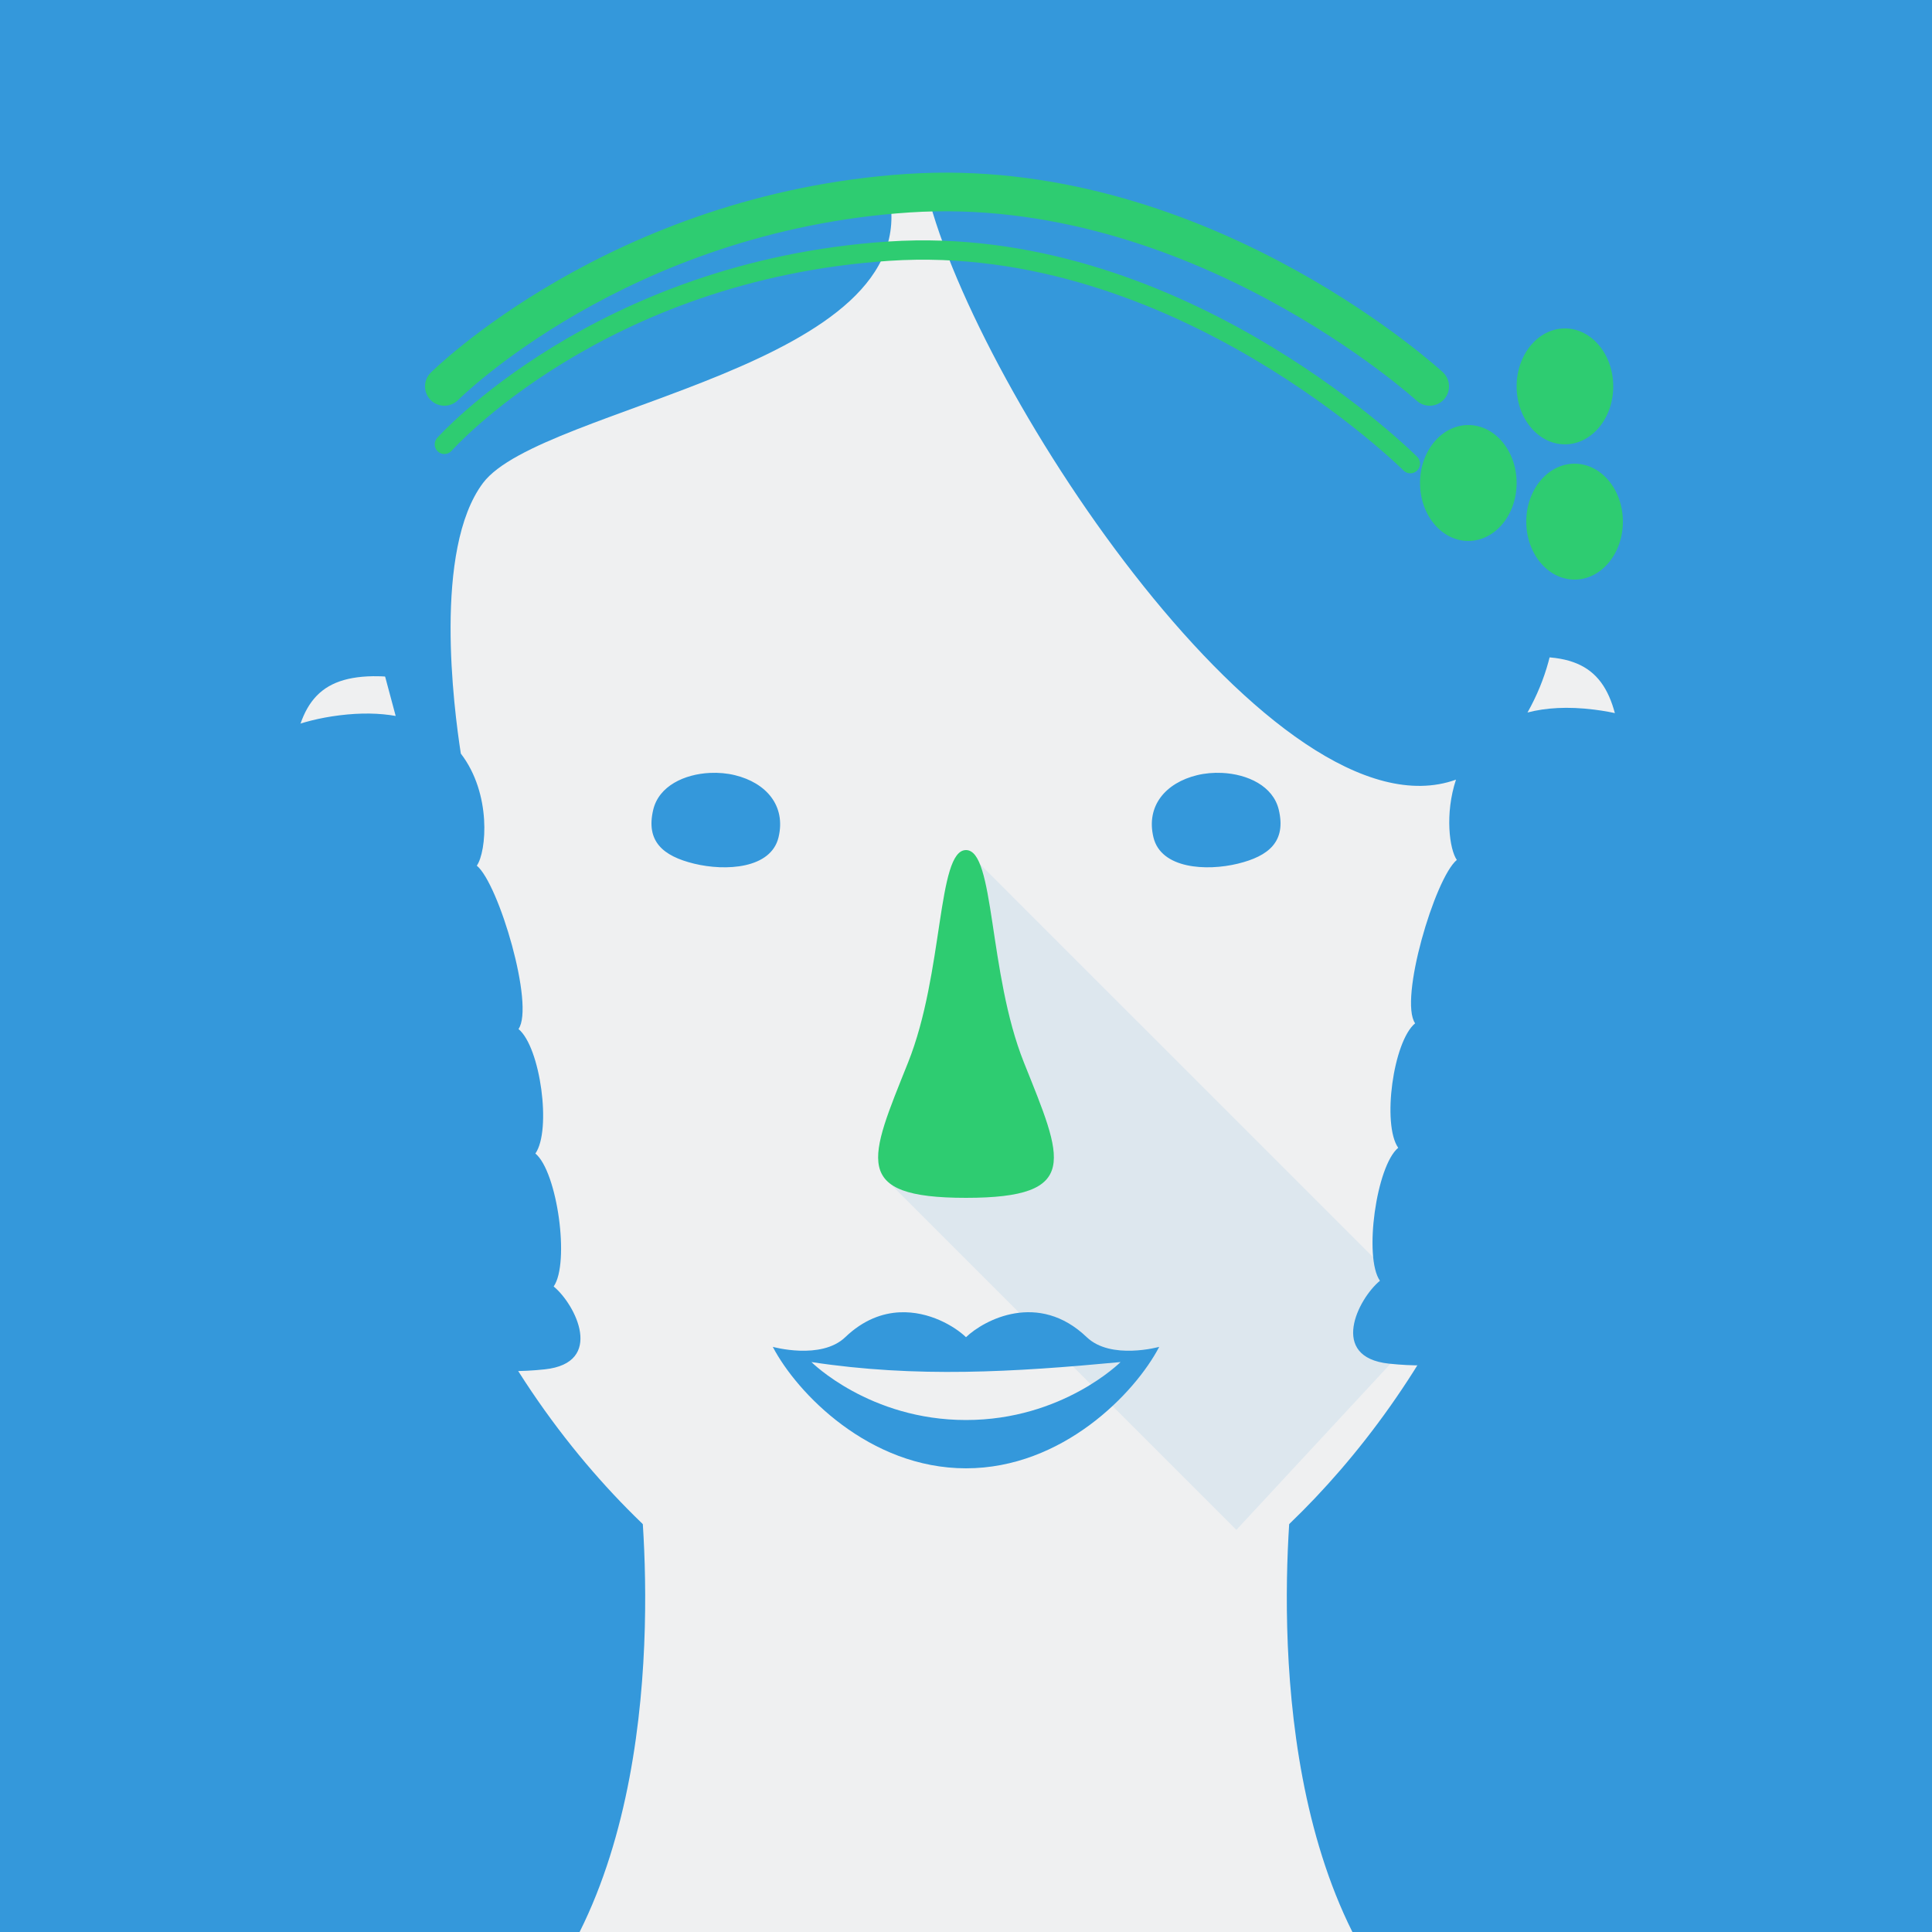
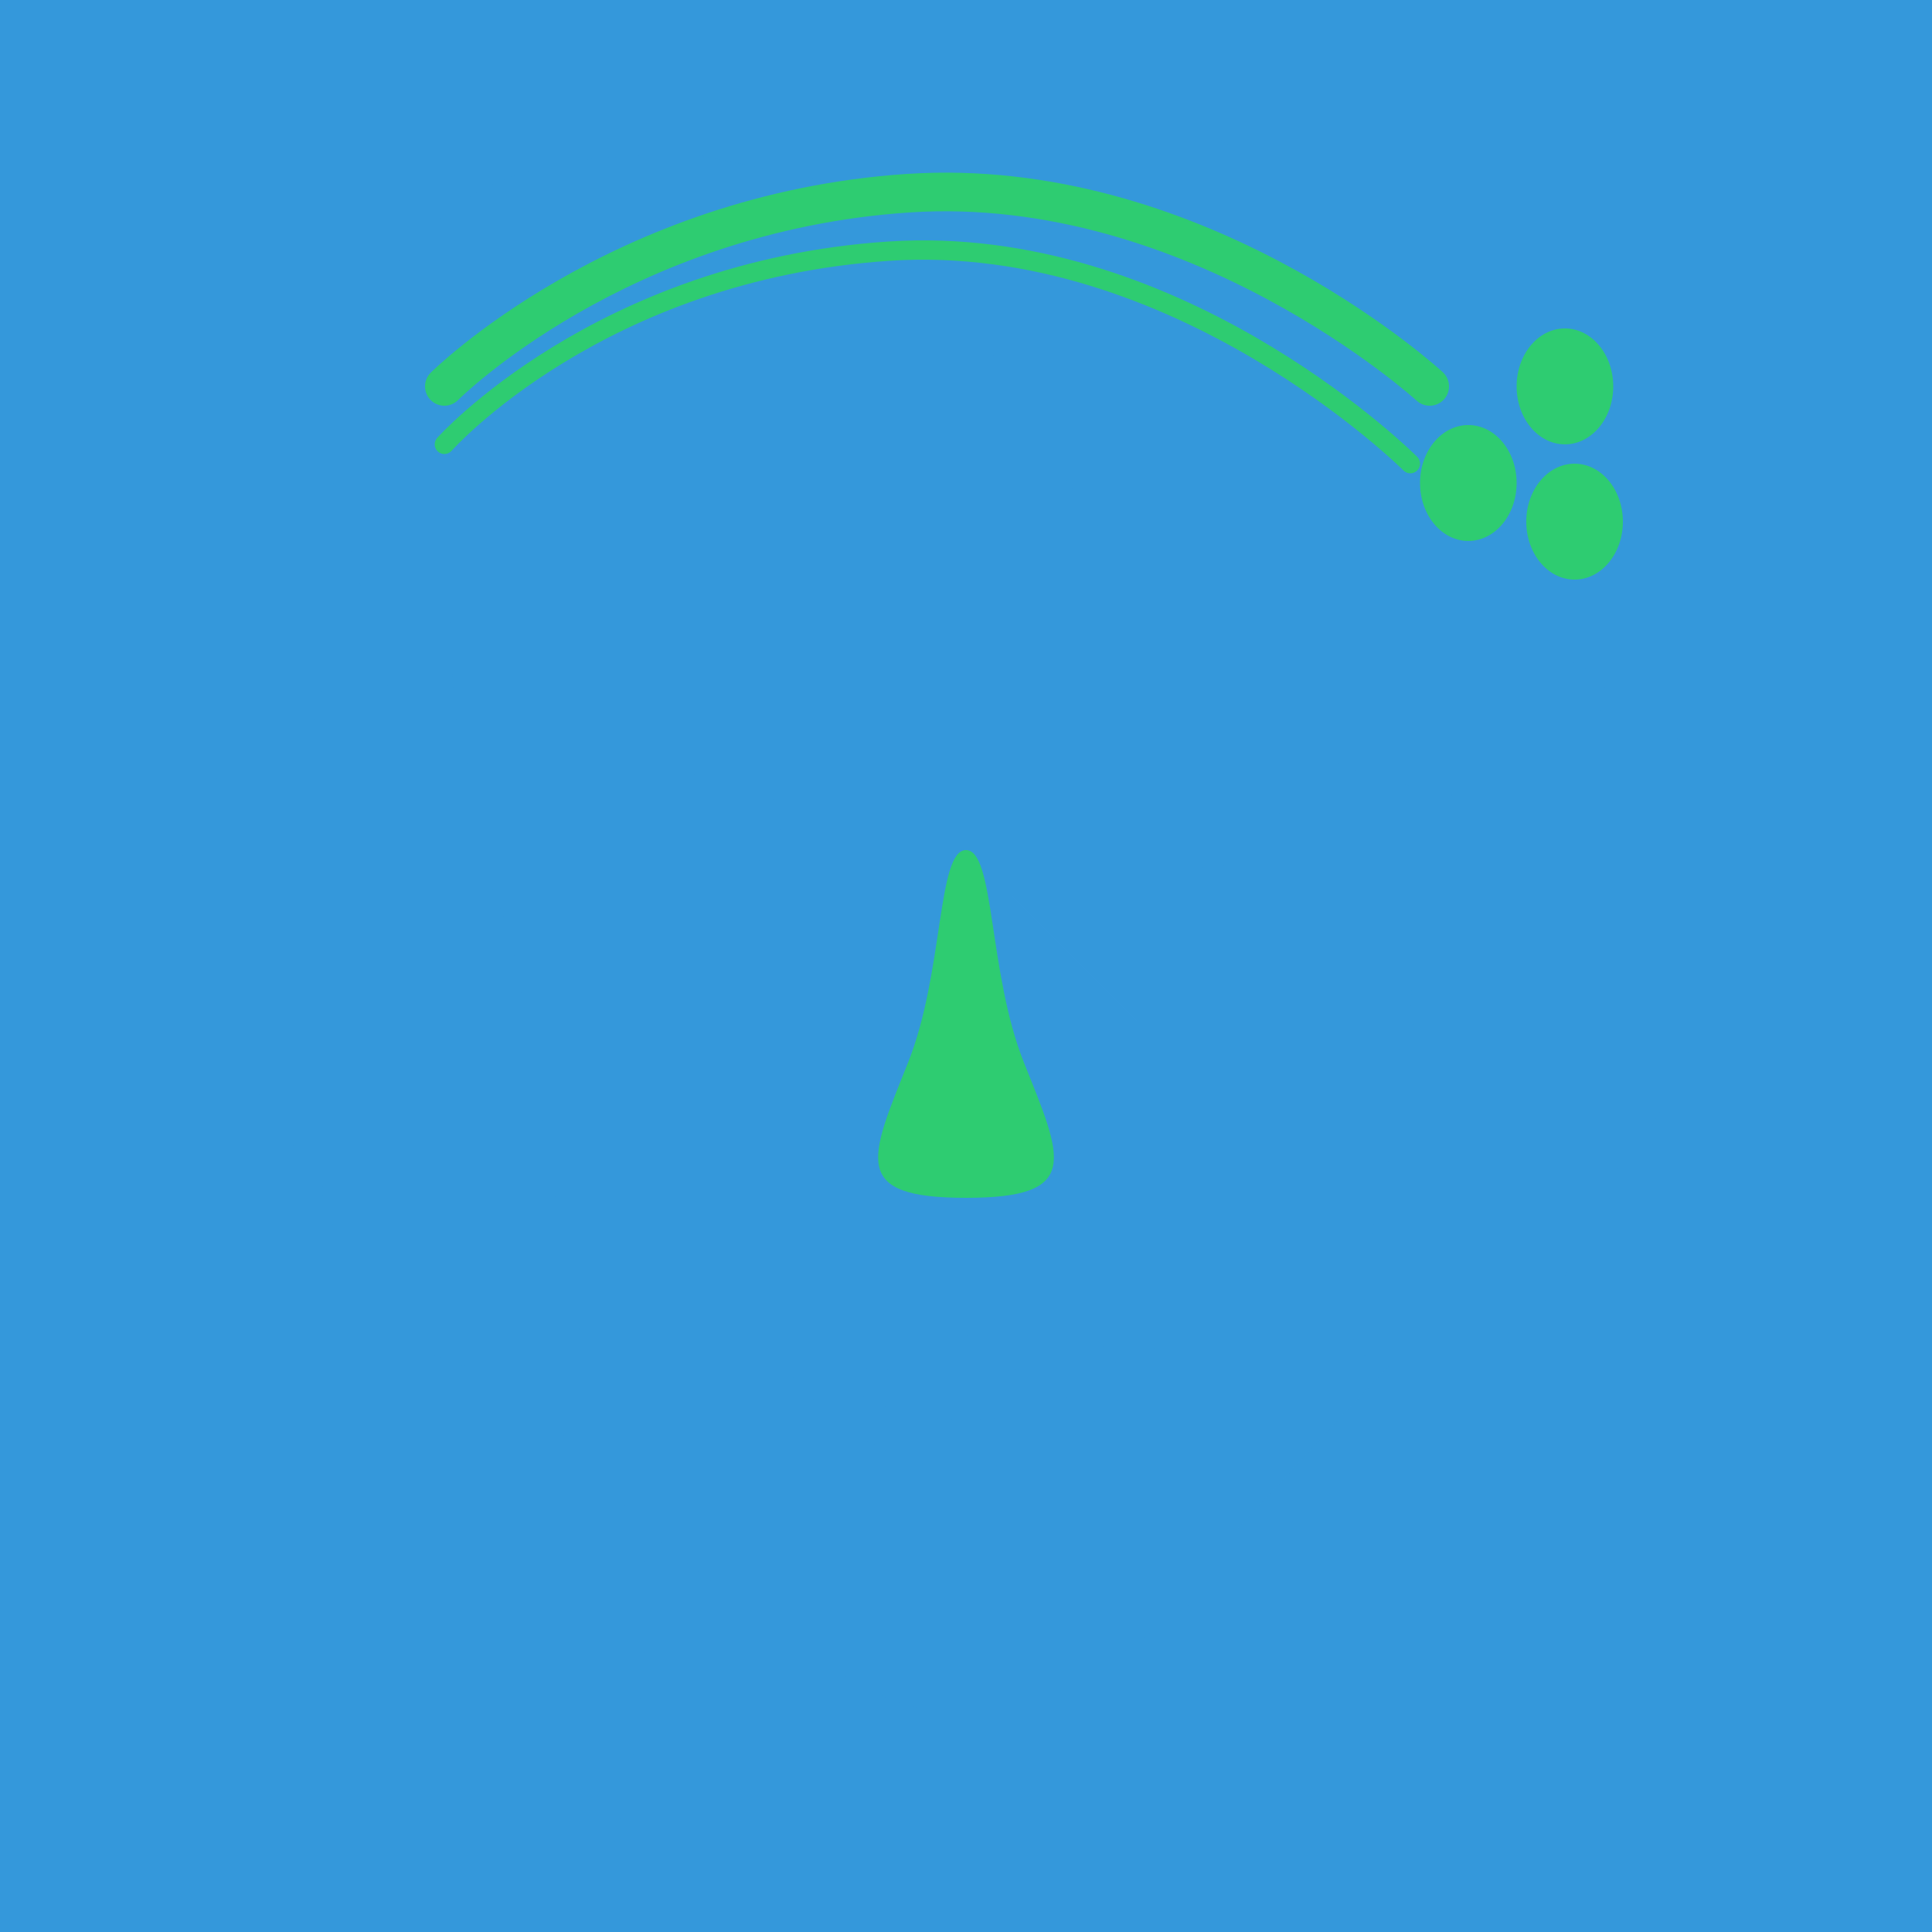
<svg xmlns="http://www.w3.org/2000/svg" viewBox="0 0 128 128">
  <g transform="translate(0,-924.3622)" color="#3498db" fill="#3498db" style="">
-     <path style="fill:currentColor;fill-opacity:1;stroke:none" class="ColorScheme-Highlight" d="M 0 0 L 0 128 L 128 128 L 128 0 L 0 0 z " transform="translate(0,924.3622)" id="rect5879" />
+     <path style="fill:#3498db;fill-opacity:1;stroke:none" class="ColorScheme-Highlight" d="M 0 0 L 0 128 L 128 128 L 128 0 L 0 0 z " transform="translate(0,924.3622)" id="rect5879" />
    <path d="M 89.6,941.002 128,979.402 l 0,72.96 -51.2,0 z" style="opacity:0.2;fill-opacity:1;fill-rule:evenodd;stroke:none;stroke-width:1px;stroke-linecap:butt;stroke-linejoin:miter;stroke-opacity:1" />
-     <path id="path6510" d="m 89.6,1052.362 c -6.4,-12.8 -3.84,-30.72 -3.84,-30.72 l -43.52,0 c 0,0 2.56,17.92 -3.84,30.72 z" style="color:#eff0f1;fill:currentColor;fill-opacity:1;stroke:none" />
-     <path style="color:#eff0f1;fill:currentColor;fill-opacity:1;stroke:none" d="M 64 12.801 C 48.64 12.801 25.6 19.6 25.6 60.4 C 25.6 83.2 38.399 98.561 47.359 104.961 C 56.319 111.361 58.453 113.439 64 113.439 C 69.547 113.439 71.681 111.361 80.641 104.961 C 88.776 99.15 100.074 85.951 102.086 66.506 C 104.704 65.765 104.972 63.948 105.512 61.566 C 106.042 59.227 108.061 57.676 107.463 50.301 C 107.089 45.691 105.938 43.584 102.006 43.521 C 101.624 43.516 101.221 43.537 100.809 43.572 C 95.342 17.633 76.945 12.801 64 12.801 z M 24.715 44.801 C 20.783 44.863 19.632 46.971 19.258 51.58 C 18.66 58.955 20.676 60.507 21.207 62.846 C 21.759 65.28 22.012 67.133 24.797 67.84 C 24.615 64.899 24.604 61.763 24.801 58.395 C 25.089 53.465 25.812 49.01 26.881 44.961 C 26.119 44.853 25.39 44.791 24.715 44.801 z " transform="translate(0,924.3622)" id="path6512" />
+     <path id="path6510" d="m 89.6,1052.362 c -6.4,-12.8 -3.84,-30.72 -3.84,-30.72 l -43.52,0 c 0,0 2.56,17.92 -3.84,30.72 z" style="color:#eff0f1;fill:#3498db;fill-opacity:1;stroke:none" />
+     <path style="color:#eff0f1;fill:#3498db;fill-opacity:1;stroke:none" d="M 64 12.801 C 48.64 12.801 25.6 19.6 25.6 60.4 C 25.6 83.2 38.399 98.561 47.359 104.961 C 56.319 111.361 58.453 113.439 64 113.439 C 69.547 113.439 71.681 111.361 80.641 104.961 C 88.776 99.15 100.074 85.951 102.086 66.506 C 104.704 65.765 104.972 63.948 105.512 61.566 C 106.042 59.227 108.061 57.676 107.463 50.301 C 107.089 45.691 105.938 43.584 102.006 43.521 C 101.624 43.516 101.221 43.537 100.809 43.572 C 95.342 17.633 76.945 12.801 64 12.801 z M 24.715 44.801 C 20.783 44.863 19.632 46.971 19.258 51.58 C 18.66 58.955 20.676 60.507 21.207 62.846 C 21.759 65.28 22.012 67.133 24.797 67.84 C 24.615 64.899 24.604 61.763 24.801 58.395 C 25.089 53.465 25.812 49.01 26.881 44.961 C 26.119 44.853 25.39 44.791 24.715 44.801 z " transform="translate(0,924.3622)" id="path6512" />
    <path d="m 64,980.682 -5.368,21.76 23.28,23.28 13.053,-14.072 z" style="opacity:0.1;fill-opacity:1;fill-rule:evenodd;stroke:none;stroke-width:1px;stroke-linecap:butt;stroke-linejoin:miter;stroke-opacity:1" />
-     <path style="fill:currentColor;fill-opacity:1;stroke:none" class="ColorScheme-Highlight" d="M 78.641 7.68 L 61.439 12.801 C 64.784 26.177 84.629 55.91 96.463 51.654 C 95.714 53.916 96.03 56.274 96.518 56.973 C 95.063 58.174 92.674 66.249 93.756 67.797 C 92.301 68.998 91.553 74.497 92.635 76.045 C 91.18 77.246 90.342 83.306 91.424 84.854 C 89.969 86.055 88.028 89.917 92.016 90.344 C 98.524 91.042 101.288 88.427 101.475 87.053 C 102.93 85.851 107.667 79.497 106.586 77.949 C 108.041 76.748 112.779 70.388 111.697 68.84 C 113.152 67.638 116.633 61.108 115.543 59.559 C 116.998 58.357 116.099 48.321 105.621 47.014 C 103.857 46.794 102.402 46.892 101.201 47.205 C 111.165 29.496 78.641 7.68 78.641 7.68 z M 46.08 10.24 C 36.986 10.533 27.714 9.439 20.926 27.713 L 26.215 47.434 C 25.156 47.247 23.926 47.213 22.486 47.393 C 12.009 48.7 11.11 58.734 12.564 59.936 C 11.475 61.485 14.953 68.017 16.408 69.219 C 15.327 70.767 20.067 77.127 21.521 78.328 C 20.44 79.876 25.178 86.23 26.633 87.432 C 26.819 88.806 29.582 91.421 36.09 90.723 C 40.078 90.296 38.137 86.434 36.682 85.232 C 37.763 83.685 36.926 77.625 35.471 76.424 C 36.552 74.876 35.806 69.377 34.352 68.176 C 35.433 66.628 33.045 58.553 31.59 57.352 C 32.236 56.426 32.581 52.59 30.531 49.926 C 30.066 46.929 28.696 36.405 32 32 C 35.84 26.88 61.441 24.321 58.881 12.801 L 46.08 10.24 z M 47.037 51.207 C 45.342 51.288 43.655 52.072 43.279 53.643 C 42.779 55.736 43.914 56.716 45.99 57.221 C 48.066 57.726 51.079 57.566 51.58 55.473 C 52.081 53.379 50.762 51.862 48.686 51.357 C 48.166 51.231 47.602 51.18 47.037 51.207 z M 80.963 51.207 C 80.398 51.18 79.832 51.231 79.312 51.357 C 77.236 51.862 75.917 53.379 76.418 55.473 C 76.919 57.566 79.932 57.726 82.008 57.221 C 84.084 56.716 85.221 55.736 84.721 53.643 C 84.345 52.072 82.658 51.288 80.963 51.207 z " transform="translate(0,924.3622)" id="path6520" />
+     <path style="fill:#3498db;fill-opacity:1;stroke:none" class="ColorScheme-Highlight" d="M 78.641 7.68 L 61.439 12.801 C 64.784 26.177 84.629 55.91 96.463 51.654 C 95.714 53.916 96.03 56.274 96.518 56.973 C 95.063 58.174 92.674 66.249 93.756 67.797 C 92.301 68.998 91.553 74.497 92.635 76.045 C 91.18 77.246 90.342 83.306 91.424 84.854 C 89.969 86.055 88.028 89.917 92.016 90.344 C 98.524 91.042 101.288 88.427 101.475 87.053 C 102.93 85.851 107.667 79.497 106.586 77.949 C 108.041 76.748 112.779 70.388 111.697 68.84 C 113.152 67.638 116.633 61.108 115.543 59.559 C 116.998 58.357 116.099 48.321 105.621 47.014 C 103.857 46.794 102.402 46.892 101.201 47.205 C 111.165 29.496 78.641 7.68 78.641 7.68 z M 46.08 10.24 C 36.986 10.533 27.714 9.439 20.926 27.713 L 26.215 47.434 C 25.156 47.247 23.926 47.213 22.486 47.393 C 12.009 48.7 11.11 58.734 12.564 59.936 C 11.475 61.485 14.953 68.017 16.408 69.219 C 15.327 70.767 20.067 77.127 21.521 78.328 C 20.44 79.876 25.178 86.23 26.633 87.432 C 26.819 88.806 29.582 91.421 36.09 90.723 C 40.078 90.296 38.137 86.434 36.682 85.232 C 37.763 83.685 36.926 77.625 35.471 76.424 C 36.552 74.876 35.806 69.377 34.352 68.176 C 35.433 66.628 33.045 58.553 31.59 57.352 C 32.236 56.426 32.581 52.59 30.531 49.926 C 30.066 46.929 28.696 36.405 32 32 C 35.84 26.88 61.441 24.321 58.881 12.801 L 46.08 10.24 z M 47.037 51.207 C 45.342 51.288 43.655 52.072 43.279 53.643 C 42.779 55.736 43.914 56.716 45.99 57.221 C 48.066 57.726 51.079 57.566 51.58 55.473 C 52.081 53.379 50.762 51.862 48.686 51.357 C 48.166 51.231 47.602 51.18 47.037 51.207 z M 80.963 51.207 C 80.398 51.18 79.832 51.231 79.312 51.357 C 77.236 51.862 75.917 53.379 76.418 55.473 C 76.919 57.566 79.932 57.726 82.008 57.221 C 84.084 56.716 85.221 55.736 84.721 53.643 C 84.345 52.072 82.658 51.288 80.963 51.207 z " transform="translate(0,924.3622)" id="path6520" />
    <path style="opacity:1;fill:#2ecc71;fill-opacity:1;stroke:none" d="M 61.924 11.445 C 61.312 11.457 60.695 11.482 60.074 11.523 C 40.4 12.835 28.535 24.693 28.535 24.693 A 1.281 1.281 0 0 0 30.346 26.506 C 30.346 26.506 41.519 15.325 60.244 14.076 C 78.777 12.841 93.855 26.543 93.855 26.543 A 1.28 1.28 0 0 0 95.586 24.656 C 95.586 24.656 80.903 11.089 61.924 11.445 z M 60.658 15.928 C 60.055 15.937 59.449 15.961 58.838 16.002 C 39.399 17.298 28.963 29.014 28.963 29.014 A 0.64 0.64 0 0 0 29.918 29.867 C 29.918 29.867 39.961 18.543 58.922 17.279 C 77.76 16.023 92.988 31.172 92.988 31.172 A 0.64 0.64 0 1 0 93.893 30.266 C 93.893 30.266 79.351 15.655 60.658 15.928 z M 103.68 21.76 A 3.2 3.84 0 0 0 100.48 25.6 A 3.2 3.84 0 0 0 103.68 29.439 A 3.2 3.84 0 0 0 106.881 25.6 A 3.2 3.84 0 0 0 103.68 21.76 z M 97.279 28.16 A 3.2 3.84 0 0 0 94.08 32 A 3.2 3.84 0 0 0 97.279 35.84 A 3.2 3.84 0 0 0 100.48 32 A 3.2 3.84 0 0 0 97.279 28.16 z M 104.32 30.721 A 3.2 3.84 0 0 0 101.119 34.561 A 3.2 3.84 0 0 0 104.32 38.4 A 3.2 3.84 0 0 0 107.52 34.561 A 3.2 3.84 0 0 0 104.32 30.721 z " transform="translate(0,924.3622)" id="ellipse6528" />
    <path style="opacity:1;fill:#2ecc71;fill-opacity:1;stroke:none" d="m 64,980.682 c 1.92,0 1.463,8.138 3.84,14.08 2.56,6.4 3.84,8.96 -3.84,8.96 -7.68,0 -6.4,-2.56 -3.84,-8.96 2.377,-5.942 1.92,-14.08 3.84,-14.08 z" />
-     <path style="fill:currentColor;fill-opacity:1;stroke:none" class="ColorScheme-Highlight" d="M 59.621,86.943 C 58.456,86.995 57.2,87.443 56,88.592 c -1.6,1.532 -4.801,0.641 -4.801,0.641 1.6,3.064 6.401,8.047 12.801,8.047 6.4,0 11.201,-4.983 12.801,-8.047 0,0 -3.201,0.891 -4.801,-0.641 -3.2,-3.064 -6.8,-1.149 -8,0 -0.75,-0.718 -2.437,-1.734 -4.379,-1.648 z m -5.861,3.297 c 6.96,1.056 13.38,0.667 20.48,0 0,0 -3.84,3.84 -10.24,3.84 -6.4,0 -10.24,-3.84 -10.24,-3.84 z" transform="translate(0,924.3622)" />
+     <path style="fill:#3498db;fill-opacity:1;stroke:none" class="ColorScheme-Highlight" d="M 59.621,86.943 C 58.456,86.995 57.2,87.443 56,88.592 c -1.6,1.532 -4.801,0.641 -4.801,0.641 1.6,3.064 6.401,8.047 12.801,8.047 6.4,0 11.201,-4.983 12.801,-8.047 0,0 -3.201,0.891 -4.801,-0.641 -3.2,-3.064 -6.8,-1.149 -8,0 -0.75,-0.718 -2.437,-1.734 -4.379,-1.648 z m -5.861,3.297 c 6.96,1.056 13.38,0.667 20.48,0 0,0 -3.84,3.84 -10.24,3.84 -6.4,0 -10.24,-3.84 -10.24,-3.84 z" transform="translate(0,924.3622)" />
  </g>
</svg>
